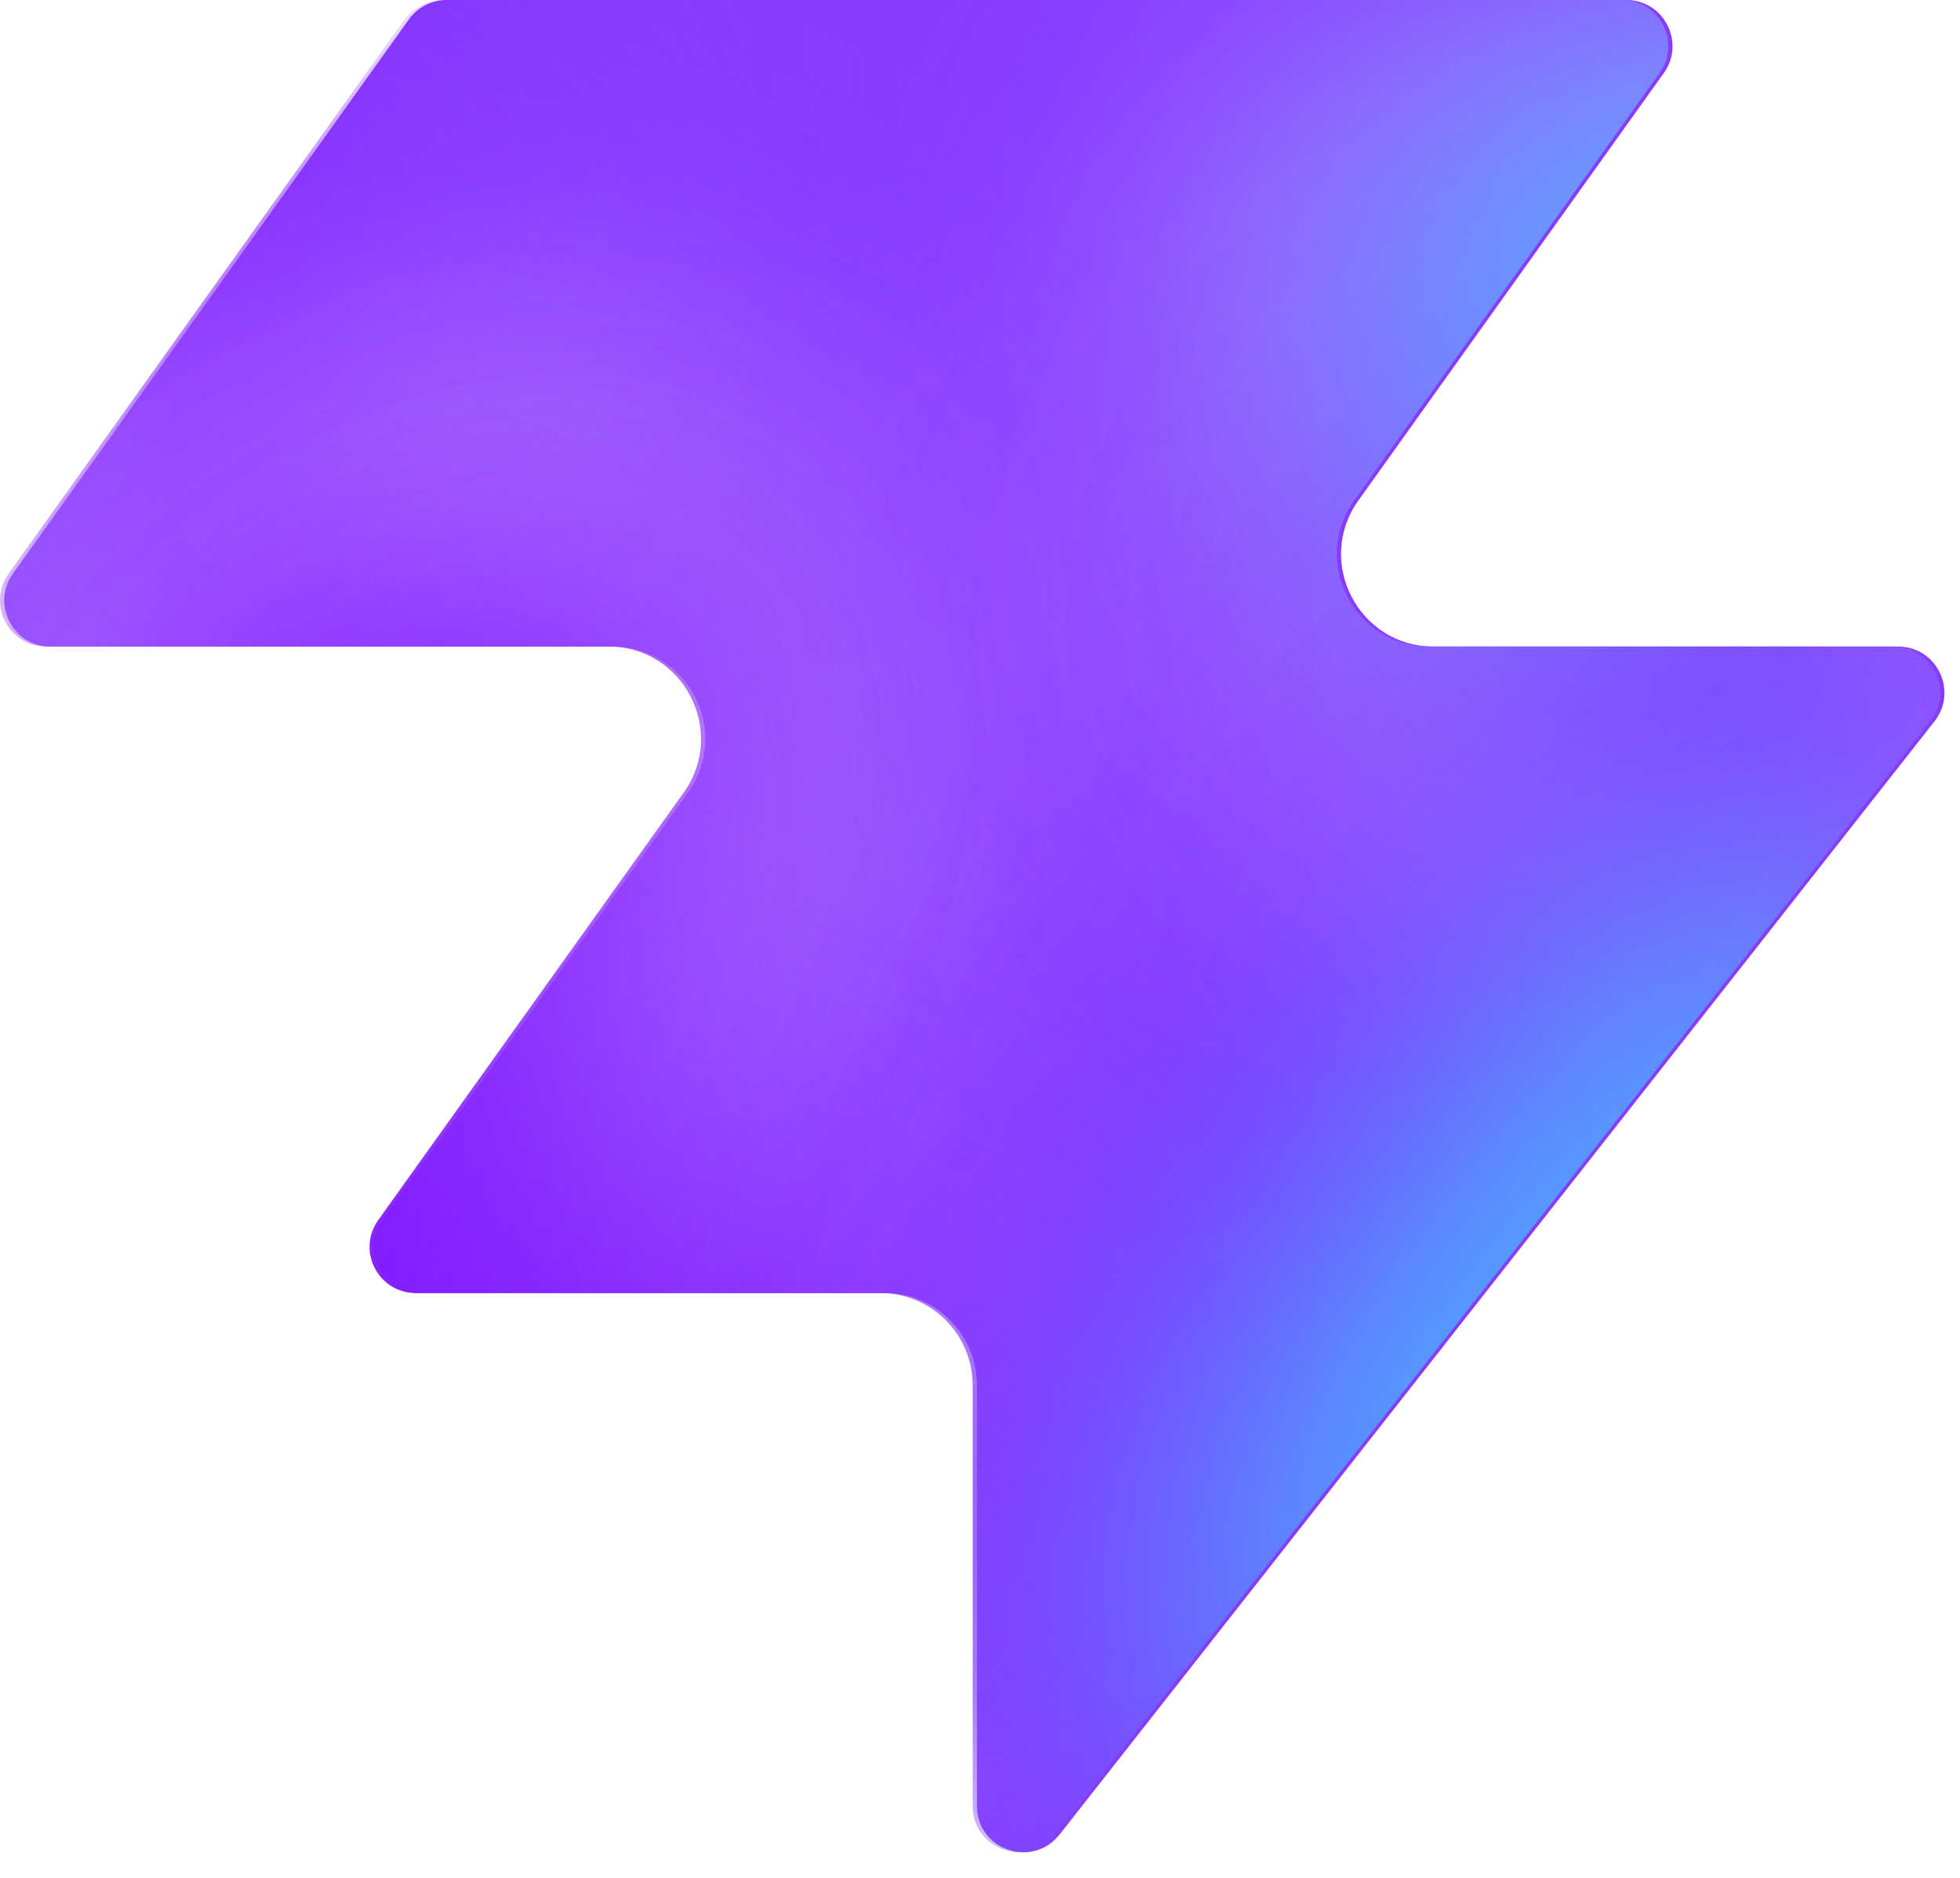
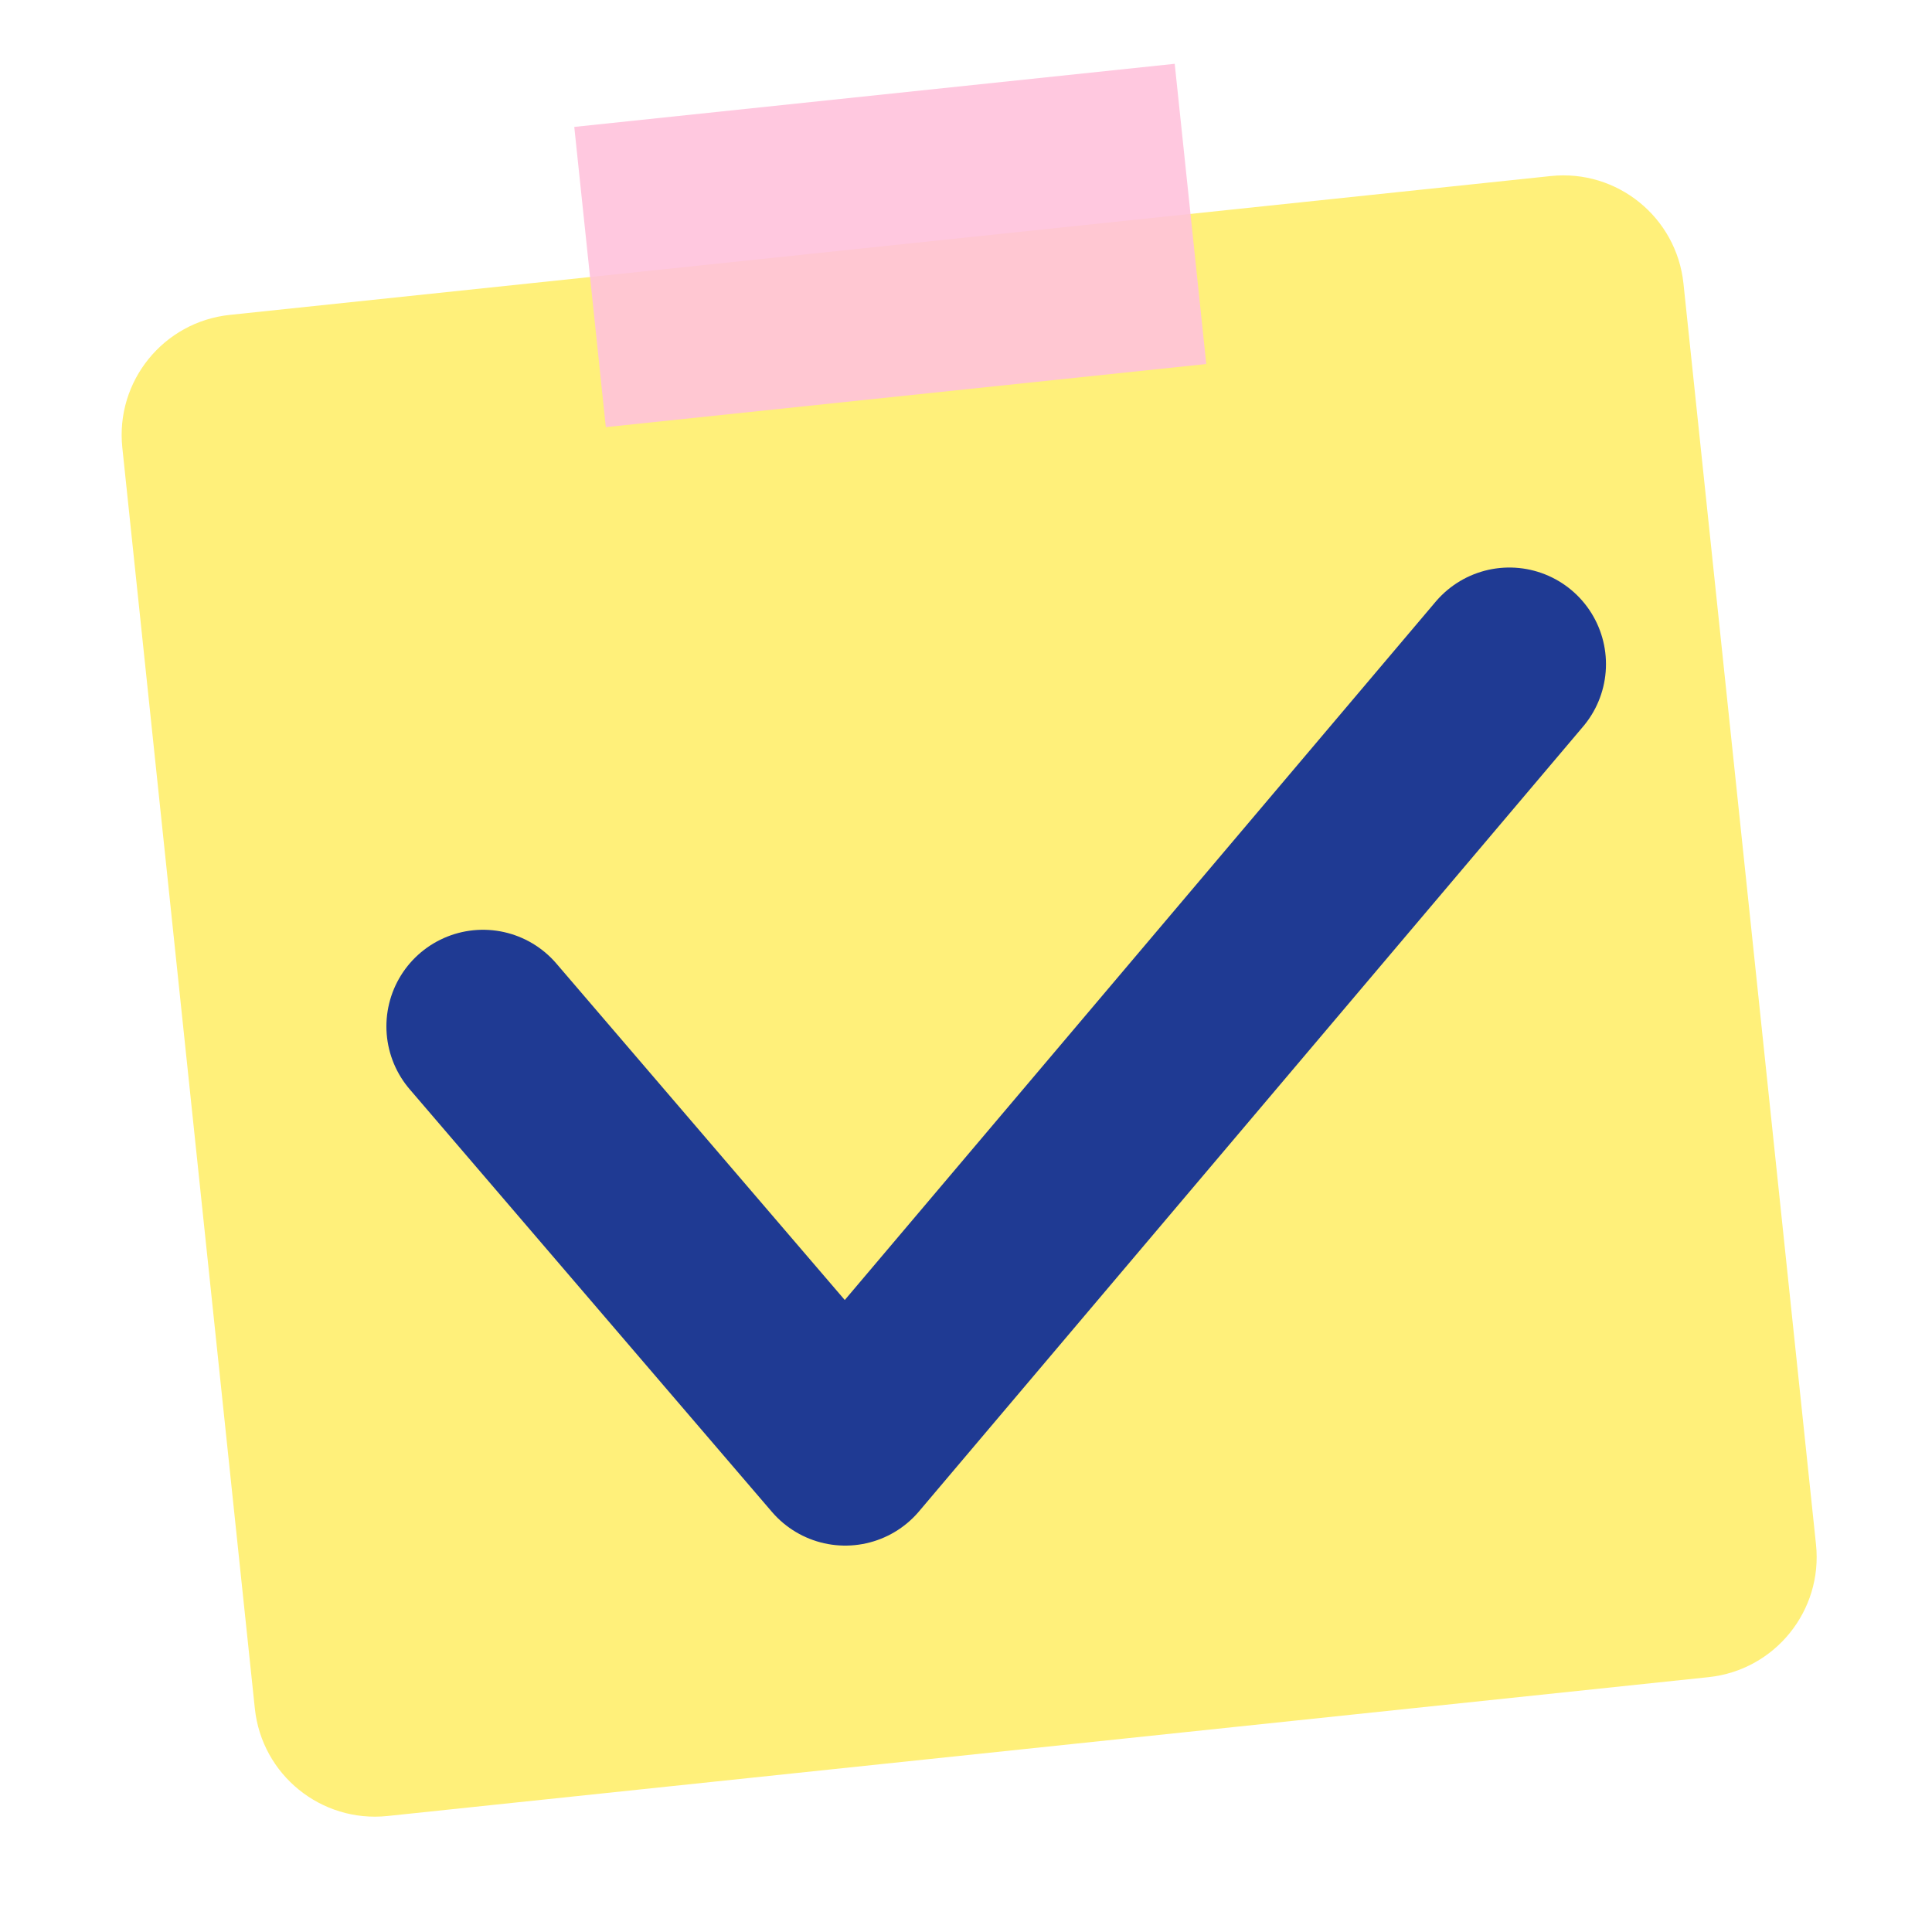
- <svg xmlns="http://www.w3.org/2000/svg" width="48" height="46" fill="none" viewBox="0 0 48 46">
-   <path fill="#863bff" d="M25.946 44.938c-.664.845-2.021.375-2.021-.698V33.937a2.26 2.26 0 0 0-2.262-2.262H10.287c-.92 0-1.456-1.04-.92-1.788l7.48-10.471c1.07-1.497 0-3.578-1.842-3.578H1.237c-.92 0-1.456-1.04-.92-1.788L10.013.474c.214-.297.556-.474.92-.474h28.894c.92 0 1.456 1.04.92 1.788l-7.48 10.471c-1.07 1.498 0 3.579 1.842 3.579h11.377c.943 0 1.473 1.088.89 1.83L25.947 44.94z" style="fill:#863bff;fill:color(display-p3 .525 .23 1);fill-opacity:1" />
-   <mask id="a" width="48" height="46" x="0" y="0" maskUnits="userSpaceOnUse" style="mask-type:alpha">
-     <path fill="#000" d="M25.842 44.938c-.664.844-2.021.375-2.021-.698V33.937a2.26 2.26 0 0 0-2.262-2.262H10.183c-.92 0-1.456-1.04-.92-1.788l7.48-10.471c1.07-1.498 0-3.579-1.842-3.579H1.133c-.92 0-1.456-1.04-.92-1.787L9.91.473c.214-.297.556-.474.92-.474h28.894c.92 0 1.456 1.04.92 1.788l-7.48 10.471c-1.07 1.498 0 3.578 1.842 3.578h11.377c.943 0 1.473 1.088.89 1.832L25.843 44.94z" style="fill:#000;fill-opacity:1" />
-   </mask>
-   <g mask="url(#a)">
-     <g filter="url(#b)">
-       <ellipse cx="5.508" cy="14.704" fill="#ede6ff" rx="5.508" ry="14.704" style="fill:#ede6ff;fill:color(display-p3 .927 .903 1);fill-opacity:1" transform="matrix(.00324 1 1 -.00324 -4.47 31.516)" />
-     </g>
-     <g filter="url(#c)">
-       <ellipse cx="10.399" cy="29.851" fill="#ede6ff" rx="10.399" ry="29.851" style="fill:#ede6ff;fill:color(display-p3 .927 .903 1);fill-opacity:1" transform="matrix(.00324 1 1 -.00324 -39.328 7.883)" />
-     </g>
-     <g filter="url(#d)">
-       <ellipse cx="5.508" cy="30.487" fill="#7e14ff" rx="5.508" ry="30.487" style="fill:#7e14ff;fill:color(display-p3 .492 .077 1);fill-opacity:1" transform="rotate(89.814 -25.913 -14.639)scale(1 -1)" />
-     </g>
-     <g filter="url(#e)">
-       <ellipse cx="5.508" cy="30.599" fill="#7e14ff" rx="5.508" ry="30.599" style="fill:#7e14ff;fill:color(display-p3 .492 .077 1);fill-opacity:1" transform="rotate(89.814 -32.644 -3.334)scale(1 -1)" />
-     </g>
-     <g filter="url(#f)">
-       <ellipse cx="5.508" cy="30.599" fill="#7e14ff" rx="5.508" ry="30.599" style="fill:#7e14ff;fill:color(display-p3 .492 .077 1);fill-opacity:1" transform="matrix(.00324 1 1 -.00324 -34.34 30.47)" />
-     </g>
-     <g filter="url(#g)">
-       <ellipse cx="14.072" cy="22.078" fill="#ede6ff" rx="14.072" ry="22.078" style="fill:#ede6ff;fill:color(display-p3 .927 .903 1);fill-opacity:1" transform="rotate(93.35 24.506 48.493)scale(-1 1)" />
-     </g>
-     <g filter="url(#h)">
-       <ellipse cx="3.47" cy="21.501" fill="#7e14ff" rx="3.47" ry="21.501" style="fill:#7e14ff;fill:color(display-p3 .492 .077 1);fill-opacity:1" transform="rotate(89.009 28.708 47.59)scale(-1 1)" />
-     </g>
-     <g filter="url(#i)">
-       <ellipse cx="3.47" cy="21.501" fill="#7e14ff" rx="3.47" ry="21.501" style="fill:#7e14ff;fill:color(display-p3 .492 .077 1);fill-opacity:1" transform="rotate(89.009 28.708 47.59)scale(-1 1)" />
-     </g>
-     <g filter="url(#j)">
-       <ellipse cx=".387" cy="8.972" fill="#7e14ff" rx="4.407" ry="29.108" style="fill:#7e14ff;fill:color(display-p3 .492 .077 1);fill-opacity:1" transform="rotate(39.51 .387 8.972)" />
-     </g>
-     <g filter="url(#k)">
-       <ellipse cx="47.523" cy="-6.092" fill="#7e14ff" rx="4.407" ry="29.108" style="fill:#7e14ff;fill:color(display-p3 .492 .077 1);fill-opacity:1" transform="rotate(37.892 47.523 -6.092)" />
-     </g>
-     <g filter="url(#l)">
-       <ellipse cx="41.412" cy="6.333" fill="#47bfff" rx="5.971" ry="9.665" style="fill:#47bfff;fill:color(display-p3 .28 .748 1);fill-opacity:1" transform="rotate(37.892 41.412 6.333)" />
-     </g>
-     <g filter="url(#m)">
-       <ellipse cx="-1.879" cy="38.332" fill="#7e14ff" rx="4.407" ry="29.108" style="fill:#7e14ff;fill:color(display-p3 .492 .077 1);fill-opacity:1" transform="rotate(37.892 -1.88 38.332)" />
-     </g>
-     <g filter="url(#n)">
-       <ellipse cx="-1.879" cy="38.332" fill="#7e14ff" rx="4.407" ry="29.108" style="fill:#7e14ff;fill:color(display-p3 .492 .077 1);fill-opacity:1" transform="rotate(37.892 -1.88 38.332)" />
-     </g>
-     <g filter="url(#o)">
-       <ellipse cx="35.651" cy="29.907" fill="#7e14ff" rx="4.407" ry="29.108" style="fill:#7e14ff;fill:color(display-p3 .492 .077 1);fill-opacity:1" transform="rotate(37.892 35.651 29.907)" />
-     </g>
-     <g filter="url(#p)">
-       <ellipse cx="38.418" cy="32.4" fill="#47bfff" rx="5.971" ry="15.297" style="fill:#47bfff;fill:color(display-p3 .28 .748 1);fill-opacity:1" transform="rotate(37.892 38.418 32.4)" />
-     </g>
-   </g>
-   <defs>
-     <filter id="b" width="60.045" height="41.654" x="-19.77" y="16.149" color-interpolation-filters="sRGB" filterUnits="userSpaceOnUse">
-       <feFlood flood-opacity="0" result="BackgroundImageFix" />
-       <feBlend in="SourceGraphic" in2="BackgroundImageFix" result="shape" />
-       <feGaussianBlur result="effect1_foregroundBlur_2002_17158" stdDeviation="7.659" />
-     </filter>
-     <filter id="c" width="90.34" height="51.437" x="-54.613" y="-7.533" color-interpolation-filters="sRGB" filterUnits="userSpaceOnUse">
-       <feFlood flood-opacity="0" result="BackgroundImageFix" />
-       <feBlend in="SourceGraphic" in2="BackgroundImageFix" result="shape" />
-       <feGaussianBlur result="effect1_foregroundBlur_2002_17158" stdDeviation="7.659" />
-     </filter>
-     <filter id="d" width="79.355" height="29.4" x="-49.64" y="2.03" color-interpolation-filters="sRGB" filterUnits="userSpaceOnUse">
-       <feFlood flood-opacity="0" result="BackgroundImageFix" />
-       <feBlend in="SourceGraphic" in2="BackgroundImageFix" result="shape" />
-       <feGaussianBlur result="effect1_foregroundBlur_2002_17158" stdDeviation="4.596" />
-     </filter>
-     <filter id="e" width="79.579" height="29.4" x="-45.045" y="20.029" color-interpolation-filters="sRGB" filterUnits="userSpaceOnUse">
-       <feFlood flood-opacity="0" result="BackgroundImageFix" />
-       <feBlend in="SourceGraphic" in2="BackgroundImageFix" result="shape" />
-       <feGaussianBlur result="effect1_foregroundBlur_2002_17158" stdDeviation="4.596" />
-     </filter>
-     <filter id="f" width="79.579" height="29.4" x="-43.513" y="21.178" color-interpolation-filters="sRGB" filterUnits="userSpaceOnUse">
-       <feFlood flood-opacity="0" result="BackgroundImageFix" />
-       <feBlend in="SourceGraphic" in2="BackgroundImageFix" result="shape" />
-       <feGaussianBlur result="effect1_foregroundBlur_2002_17158" stdDeviation="4.596" />
-     </filter>
-     <filter id="g" width="74.749" height="58.852" x="15.756" y="-17.901" color-interpolation-filters="sRGB" filterUnits="userSpaceOnUse">
-       <feFlood flood-opacity="0" result="BackgroundImageFix" />
-       <feBlend in="SourceGraphic" in2="BackgroundImageFix" result="shape" />
-       <feGaussianBlur result="effect1_foregroundBlur_2002_17158" stdDeviation="7.659" />
-     </filter>
-     <filter id="h" width="61.377" height="25.362" x="23.548" y="2.284" color-interpolation-filters="sRGB" filterUnits="userSpaceOnUse">
-       <feFlood flood-opacity="0" result="BackgroundImageFix" />
-       <feBlend in="SourceGraphic" in2="BackgroundImageFix" result="shape" />
-       <feGaussianBlur result="effect1_foregroundBlur_2002_17158" stdDeviation="4.596" />
-     </filter>
-     <filter id="i" width="61.377" height="25.362" x="23.548" y="2.284" color-interpolation-filters="sRGB" filterUnits="userSpaceOnUse">
-       <feFlood flood-opacity="0" result="BackgroundImageFix" />
-       <feBlend in="SourceGraphic" in2="BackgroundImageFix" result="shape" />
-       <feGaussianBlur result="effect1_foregroundBlur_2002_17158" stdDeviation="4.596" />
-     </filter>
-     <filter id="j" width="56.045" height="63.649" x="-27.636" y="-22.853" color-interpolation-filters="sRGB" filterUnits="userSpaceOnUse">
-       <feFlood flood-opacity="0" result="BackgroundImageFix" />
-       <feBlend in="SourceGraphic" in2="BackgroundImageFix" result="shape" />
-       <feGaussianBlur result="effect1_foregroundBlur_2002_17158" stdDeviation="4.596" />
-     </filter>
-     <filter id="k" width="54.814" height="64.646" x="20.116" y="-38.415" color-interpolation-filters="sRGB" filterUnits="userSpaceOnUse">
-       <feFlood flood-opacity="0" result="BackgroundImageFix" />
-       <feBlend in="SourceGraphic" in2="BackgroundImageFix" result="shape" />
-       <feGaussianBlur result="effect1_foregroundBlur_2002_17158" stdDeviation="4.596" />
-     </filter>
-     <filter id="l" width="33.541" height="35.313" x="24.641" y="-11.323" color-interpolation-filters="sRGB" filterUnits="userSpaceOnUse">
-       <feFlood flood-opacity="0" result="BackgroundImageFix" />
-       <feBlend in="SourceGraphic" in2="BackgroundImageFix" result="shape" />
-       <feGaussianBlur result="effect1_foregroundBlur_2002_17158" stdDeviation="4.596" />
-     </filter>
-     <filter id="m" width="54.814" height="64.646" x="-29.286" y="6.009" color-interpolation-filters="sRGB" filterUnits="userSpaceOnUse">
-       <feFlood flood-opacity="0" result="BackgroundImageFix" />
-       <feBlend in="SourceGraphic" in2="BackgroundImageFix" result="shape" />
-       <feGaussianBlur result="effect1_foregroundBlur_2002_17158" stdDeviation="4.596" />
-     </filter>
-     <filter id="n" width="54.814" height="64.646" x="-29.286" y="6.009" color-interpolation-filters="sRGB" filterUnits="userSpaceOnUse">
-       <feFlood flood-opacity="0" result="BackgroundImageFix" />
-       <feBlend in="SourceGraphic" in2="BackgroundImageFix" result="shape" />
-       <feGaussianBlur result="effect1_foregroundBlur_2002_17158" stdDeviation="4.596" />
-     </filter>
-     <filter id="o" width="54.814" height="64.646" x="8.244" y="-2.416" color-interpolation-filters="sRGB" filterUnits="userSpaceOnUse">
-       <feFlood flood-opacity="0" result="BackgroundImageFix" />
-       <feBlend in="SourceGraphic" in2="BackgroundImageFix" result="shape" />
-       <feGaussianBlur result="effect1_foregroundBlur_2002_17158" stdDeviation="4.596" />
-     </filter>
-     <filter id="p" width="39.409" height="43.623" x="18.713" y="10.588" color-interpolation-filters="sRGB" filterUnits="userSpaceOnUse">
-       <feFlood flood-opacity="0" result="BackgroundImageFix" />
-       <feBlend in="SourceGraphic" in2="BackgroundImageFix" result="shape" />
-       <feGaussianBlur result="effect1_foregroundBlur_2002_17158" stdDeviation="4.596" />
-     </filter>
-   </defs>
+ <svg xmlns="http://www.w3.org/2000/svg" viewBox="0 0 32 32">
+   <rect x="3" y="4" width="26" height="25" rx="2" fill="#fff07a" transform="rotate(-6 16 16)" />
+   <rect x="11" y="1.5" width="10" height="5" fill="#ffc2dc" opacity=".9" transform="rotate(-6 16 16)" />
+   <path d="M8 17 l6 7 l11 -13" fill="none" stroke="#1f3a93" stroke-width="3.2" stroke-linecap="round" stroke-linejoin="round" />
</svg>
